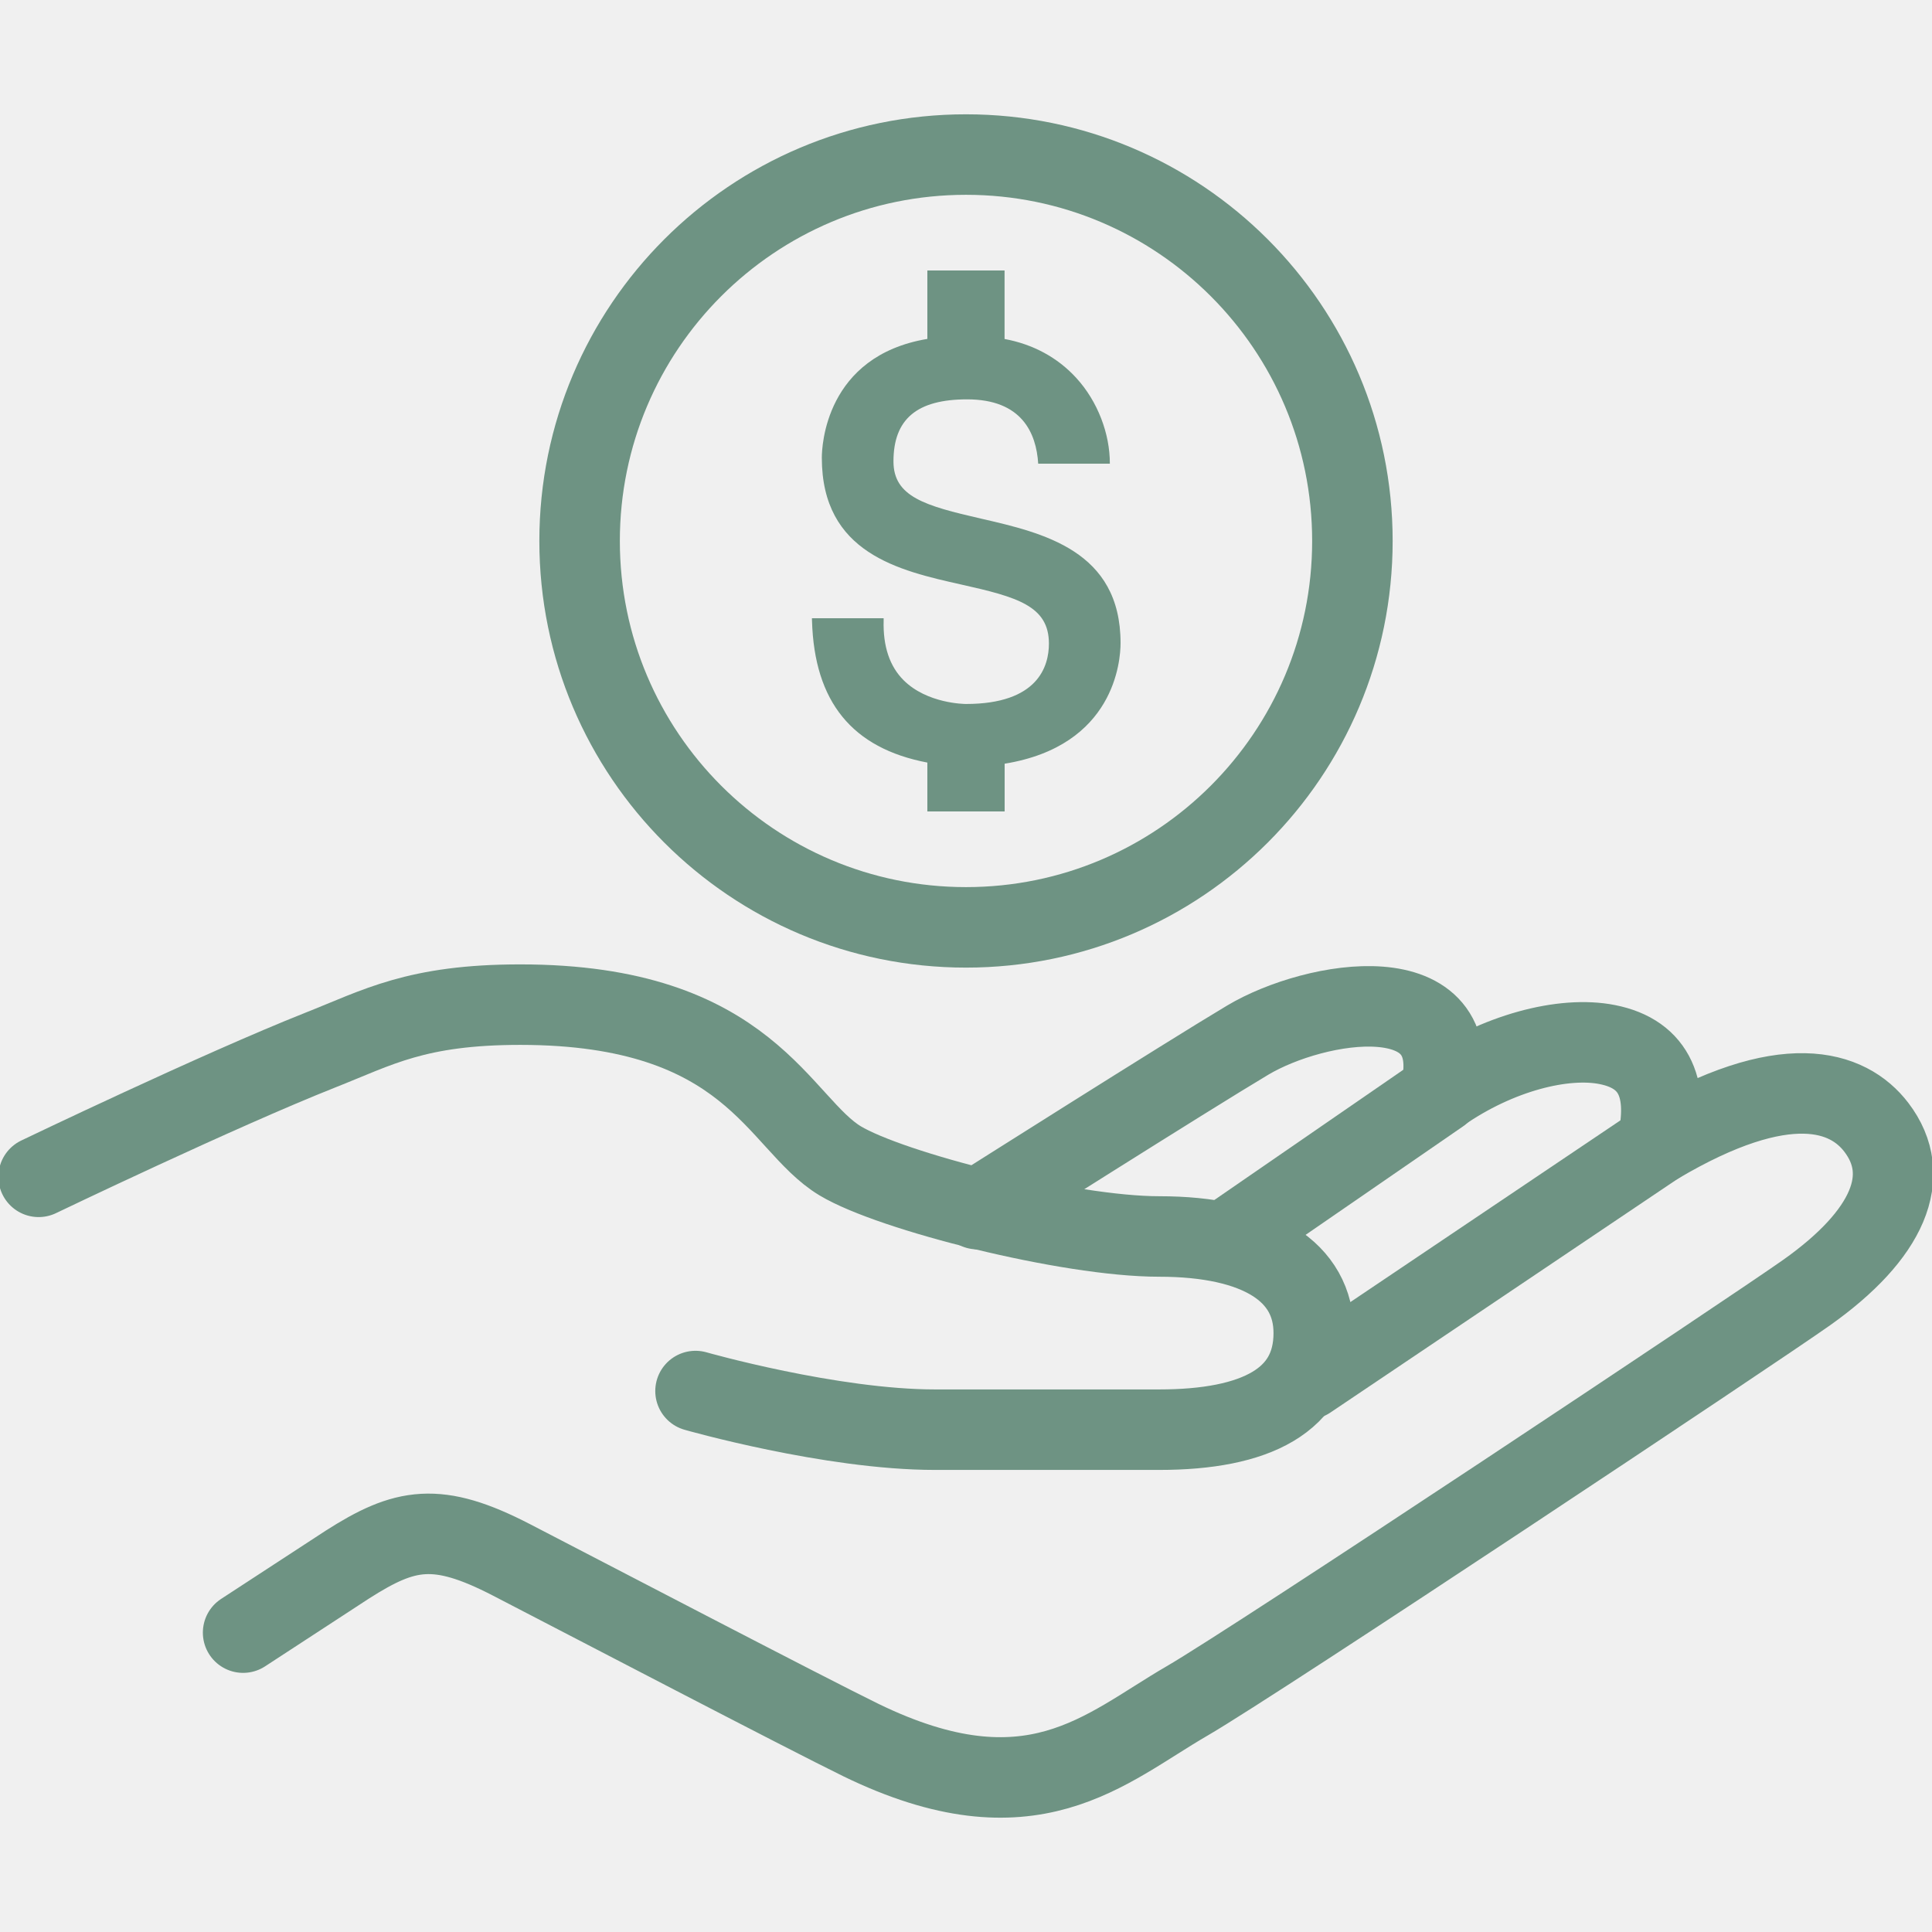
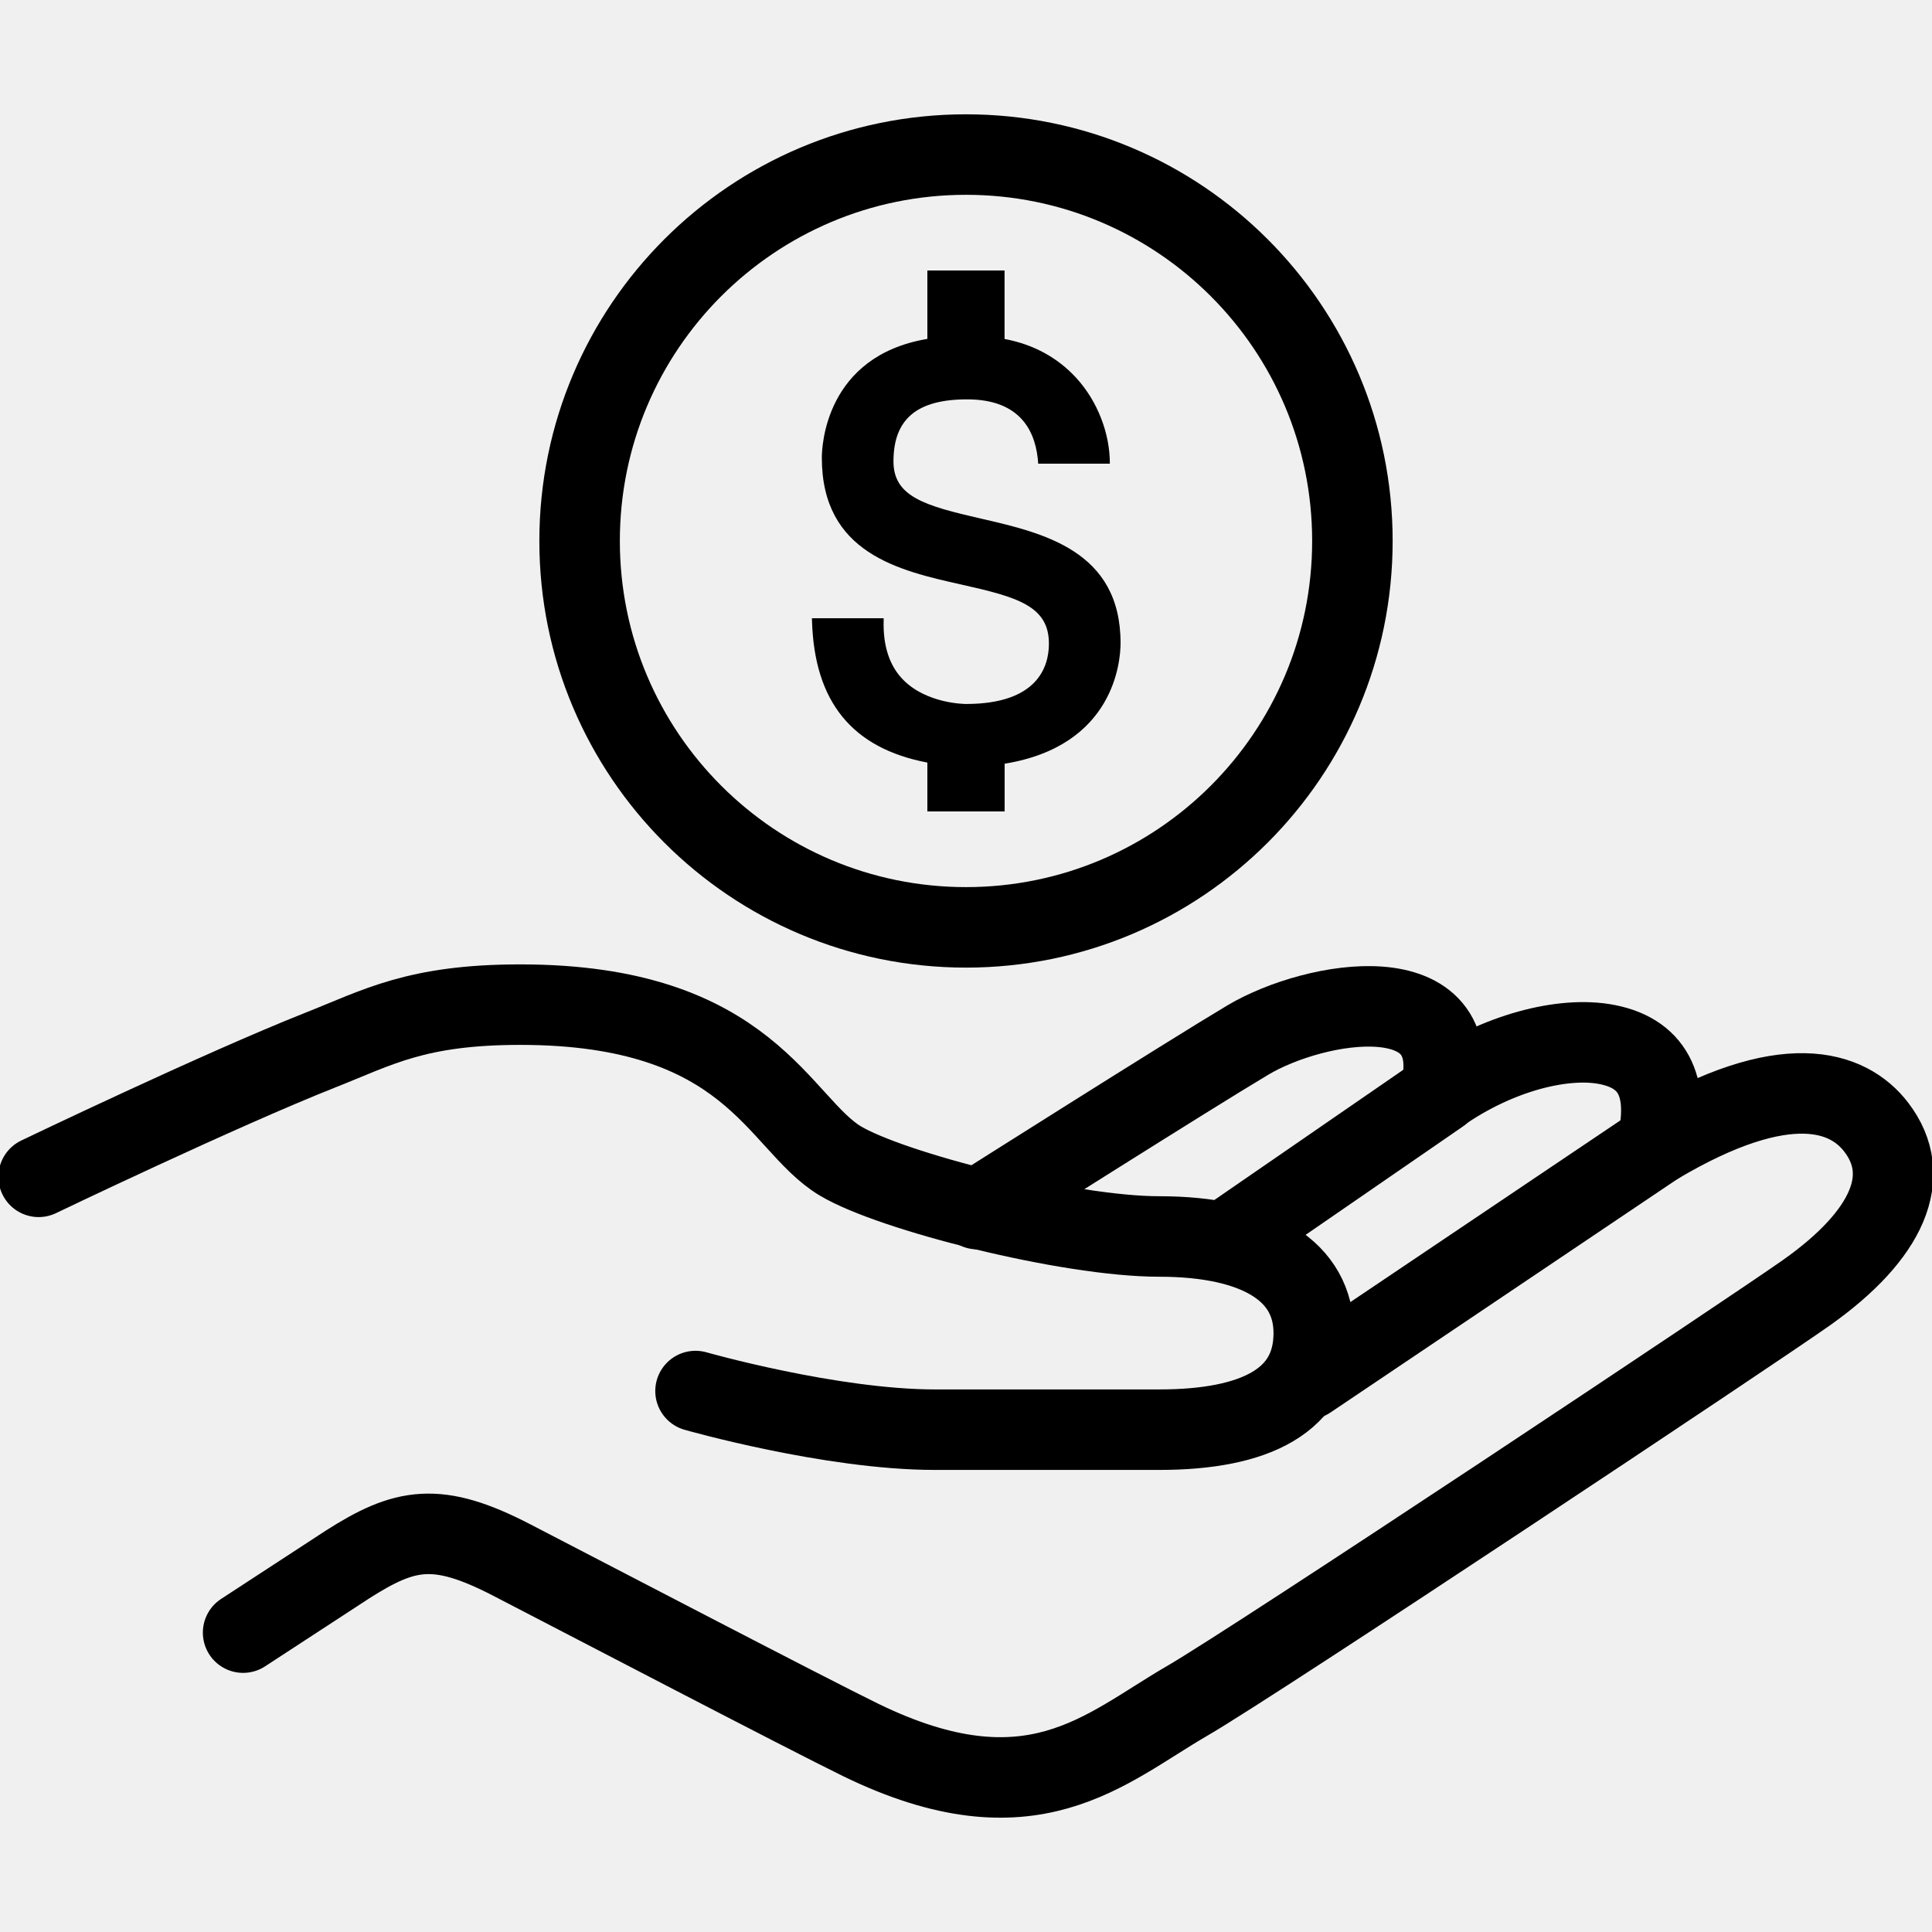
<svg xmlns="http://www.w3.org/2000/svg" width="24" height="24" viewBox="0 0 24 24" fill="none">
  <g clip-path="url(#clip0_2654_2272)">
-     <path d="M3.02 20.281L4.315 19.436C5.031 18.979 5.429 18.899 6.355 19.378C7.251 19.841 10.007 21.28 10.695 21.616C12.813 22.646 13.721 21.724 14.744 21.131C15.616 20.626 21.796 16.515 22.445 16.055C23.459 15.336 23.769 14.606 23.308 14.003C22.959 13.547 22.179 13.269 20.586 14.214C20.734 13.55 20.574 13.096 19.966 12.976C19.427 12.869 18.606 13.075 17.892 13.573C18.241 12.1 16.341 12.42 15.501 12.92C14.757 13.363 12.141 15.02 12.141 15.02" stroke="#6E9383" stroke-miterlimit="10" stroke-linecap="round" stroke-linejoin="round" />
-     <path d="M8.64 17.28C8.64 17.28 10.321 17.76 11.616 17.76C11.616 17.76 13.729 17.76 14.4 17.76C15.602 17.76 16.32 17.394 16.32 16.56C16.32 15.796 15.635 15.36 14.4 15.36C13.27 15.36 11.071 14.801 10.438 14.421C9.666 13.958 9.324 12.48 6.463 12.48C5.171 12.48 4.693 12.763 3.978 13.045C2.717 13.545 0.48 14.619 0.48 14.619" stroke="#6E9383" stroke-miterlimit="10" stroke-linecap="round" stroke-linejoin="round" />
-     <path d="M20.583 14.215L16.248 17.132" stroke="#6E9383" stroke-miterlimit="10" stroke-linecap="round" stroke-linejoin="round" />
-     <path d="M17.89 13.581L15.217 15.423" stroke="#6E9383" stroke-miterlimit="10" stroke-linecap="round" stroke-linejoin="round" />
-     <path d="M12 11.52C14.651 11.52 16.8 9.371 16.8 6.72C16.8 4.069 14.651 1.92 12 1.92C9.349 1.92 7.2 4.069 7.2 6.72C7.2 9.371 9.349 11.52 12 11.52Z" stroke="#6E9383" stroke-miterlimit="10" />
-     <path d="M13.92 7.988C13.92 6.84 12.958 6.62 12.185 6.442C11.491 6.283 11.099 6.171 11.099 5.732C11.099 5.206 11.39 4.961 12.014 4.961C12.694 4.961 12.873 5.379 12.897 5.76H13.787C13.788 5.388 13.637 4.987 13.37 4.695C13.137 4.44 12.831 4.276 12.479 4.211V3.36H12.44H11.566H11.52V4.21C10.249 4.423 10.209 5.552 10.209 5.686C10.209 6.874 11.171 7.089 11.944 7.262C12.638 7.417 13.03 7.528 13.03 7.995C13.03 8.275 12.896 8.745 12 8.745C11.981 8.745 11.516 8.741 11.224 8.449C11.052 8.277 10.968 8.028 10.977 7.71L10.977 7.68H10.086L10.087 7.711C10.116 8.719 10.586 9.295 11.52 9.473V10.08H11.566H12.441H12.48V9.487C13.846 9.265 13.92 8.207 13.92 7.988Z" fill="#6E9383" />
+     <path d="M3.02 20.281L4.315 19.436C5.031 18.979 5.429 18.899 6.355 19.378C7.251 19.841 10.007 21.28 10.695 21.616C12.813 22.646 13.721 21.724 14.744 21.131C15.616 20.626 21.796 16.515 22.445 16.055C23.459 15.336 23.769 14.606 23.308 14.003C22.959 13.547 22.179 13.269 20.586 14.214C20.734 13.55 20.574 13.096 19.966 12.976C19.427 12.869 18.606 13.075 17.892 13.573C18.241 12.1 16.341 12.42 15.501 12.92C14.757 13.363 12.141 15.02 12.141 15.02" stroke="currentColor" stroke-miterlimit="10" stroke-linecap="round" stroke-linejoin="round" />
+     <path d="M8.64 17.28C8.64 17.28 10.321 17.76 11.616 17.76C11.616 17.76 13.729 17.76 14.4 17.76C15.602 17.76 16.32 17.394 16.32 16.56C16.32 15.796 15.635 15.36 14.4 15.36C13.27 15.36 11.071 14.801 10.438 14.421C9.666 13.958 9.324 12.48 6.463 12.48C5.171 12.48 4.693 12.763 3.978 13.045C2.717 13.545 0.48 14.619 0.48 14.619" stroke="currentColor" stroke-miterlimit="10" stroke-linecap="round" stroke-linejoin="round" />
+     <path d="M20.583 14.215L16.248 17.132" stroke="currentColor" stroke-miterlimit="10" stroke-linecap="round" stroke-linejoin="round" />
+     <path d="M17.89 13.581L15.217 15.423" stroke="currentColor" stroke-miterlimit="10" stroke-linecap="round" stroke-linejoin="round" />
+     <path d="M12 11.52C14.651 11.52 16.8 9.371 16.8 6.72C16.8 4.069 14.651 1.92 12 1.92C9.349 1.92 7.2 4.069 7.2 6.72C7.2 9.371 9.349 11.52 12 11.52Z" stroke="currentColor" stroke-miterlimit="10" />
+     <path d="M13.92 7.988C13.92 6.84 12.958 6.62 12.185 6.442C11.491 6.283 11.099 6.171 11.099 5.732C11.099 5.206 11.39 4.961 12.014 4.961C12.694 4.961 12.873 5.379 12.897 5.76H13.787C13.788 5.388 13.637 4.987 13.37 4.695C13.137 4.44 12.831 4.276 12.479 4.211V3.36H12.44H11.566H11.52V4.21C10.249 4.423 10.209 5.552 10.209 5.686C10.209 6.874 11.171 7.089 11.944 7.262C12.638 7.417 13.03 7.528 13.03 7.995C13.03 8.275 12.896 8.745 12 8.745C11.981 8.745 11.516 8.741 11.224 8.449C11.052 8.277 10.968 8.028 10.977 7.71L10.977 7.68H10.086L10.087 7.711C10.116 8.719 10.586 9.295 11.52 9.473V10.08H11.566H12.441H12.48V9.487C13.846 9.265 13.92 8.207 13.92 7.988Z" fill="currentColor" />
  </g>
  <defs>
    <clipPath id="clip0_2654_2272">
      <rect width="24" height="24" fill="white" />
    </clipPath>
  </defs>
</svg>
